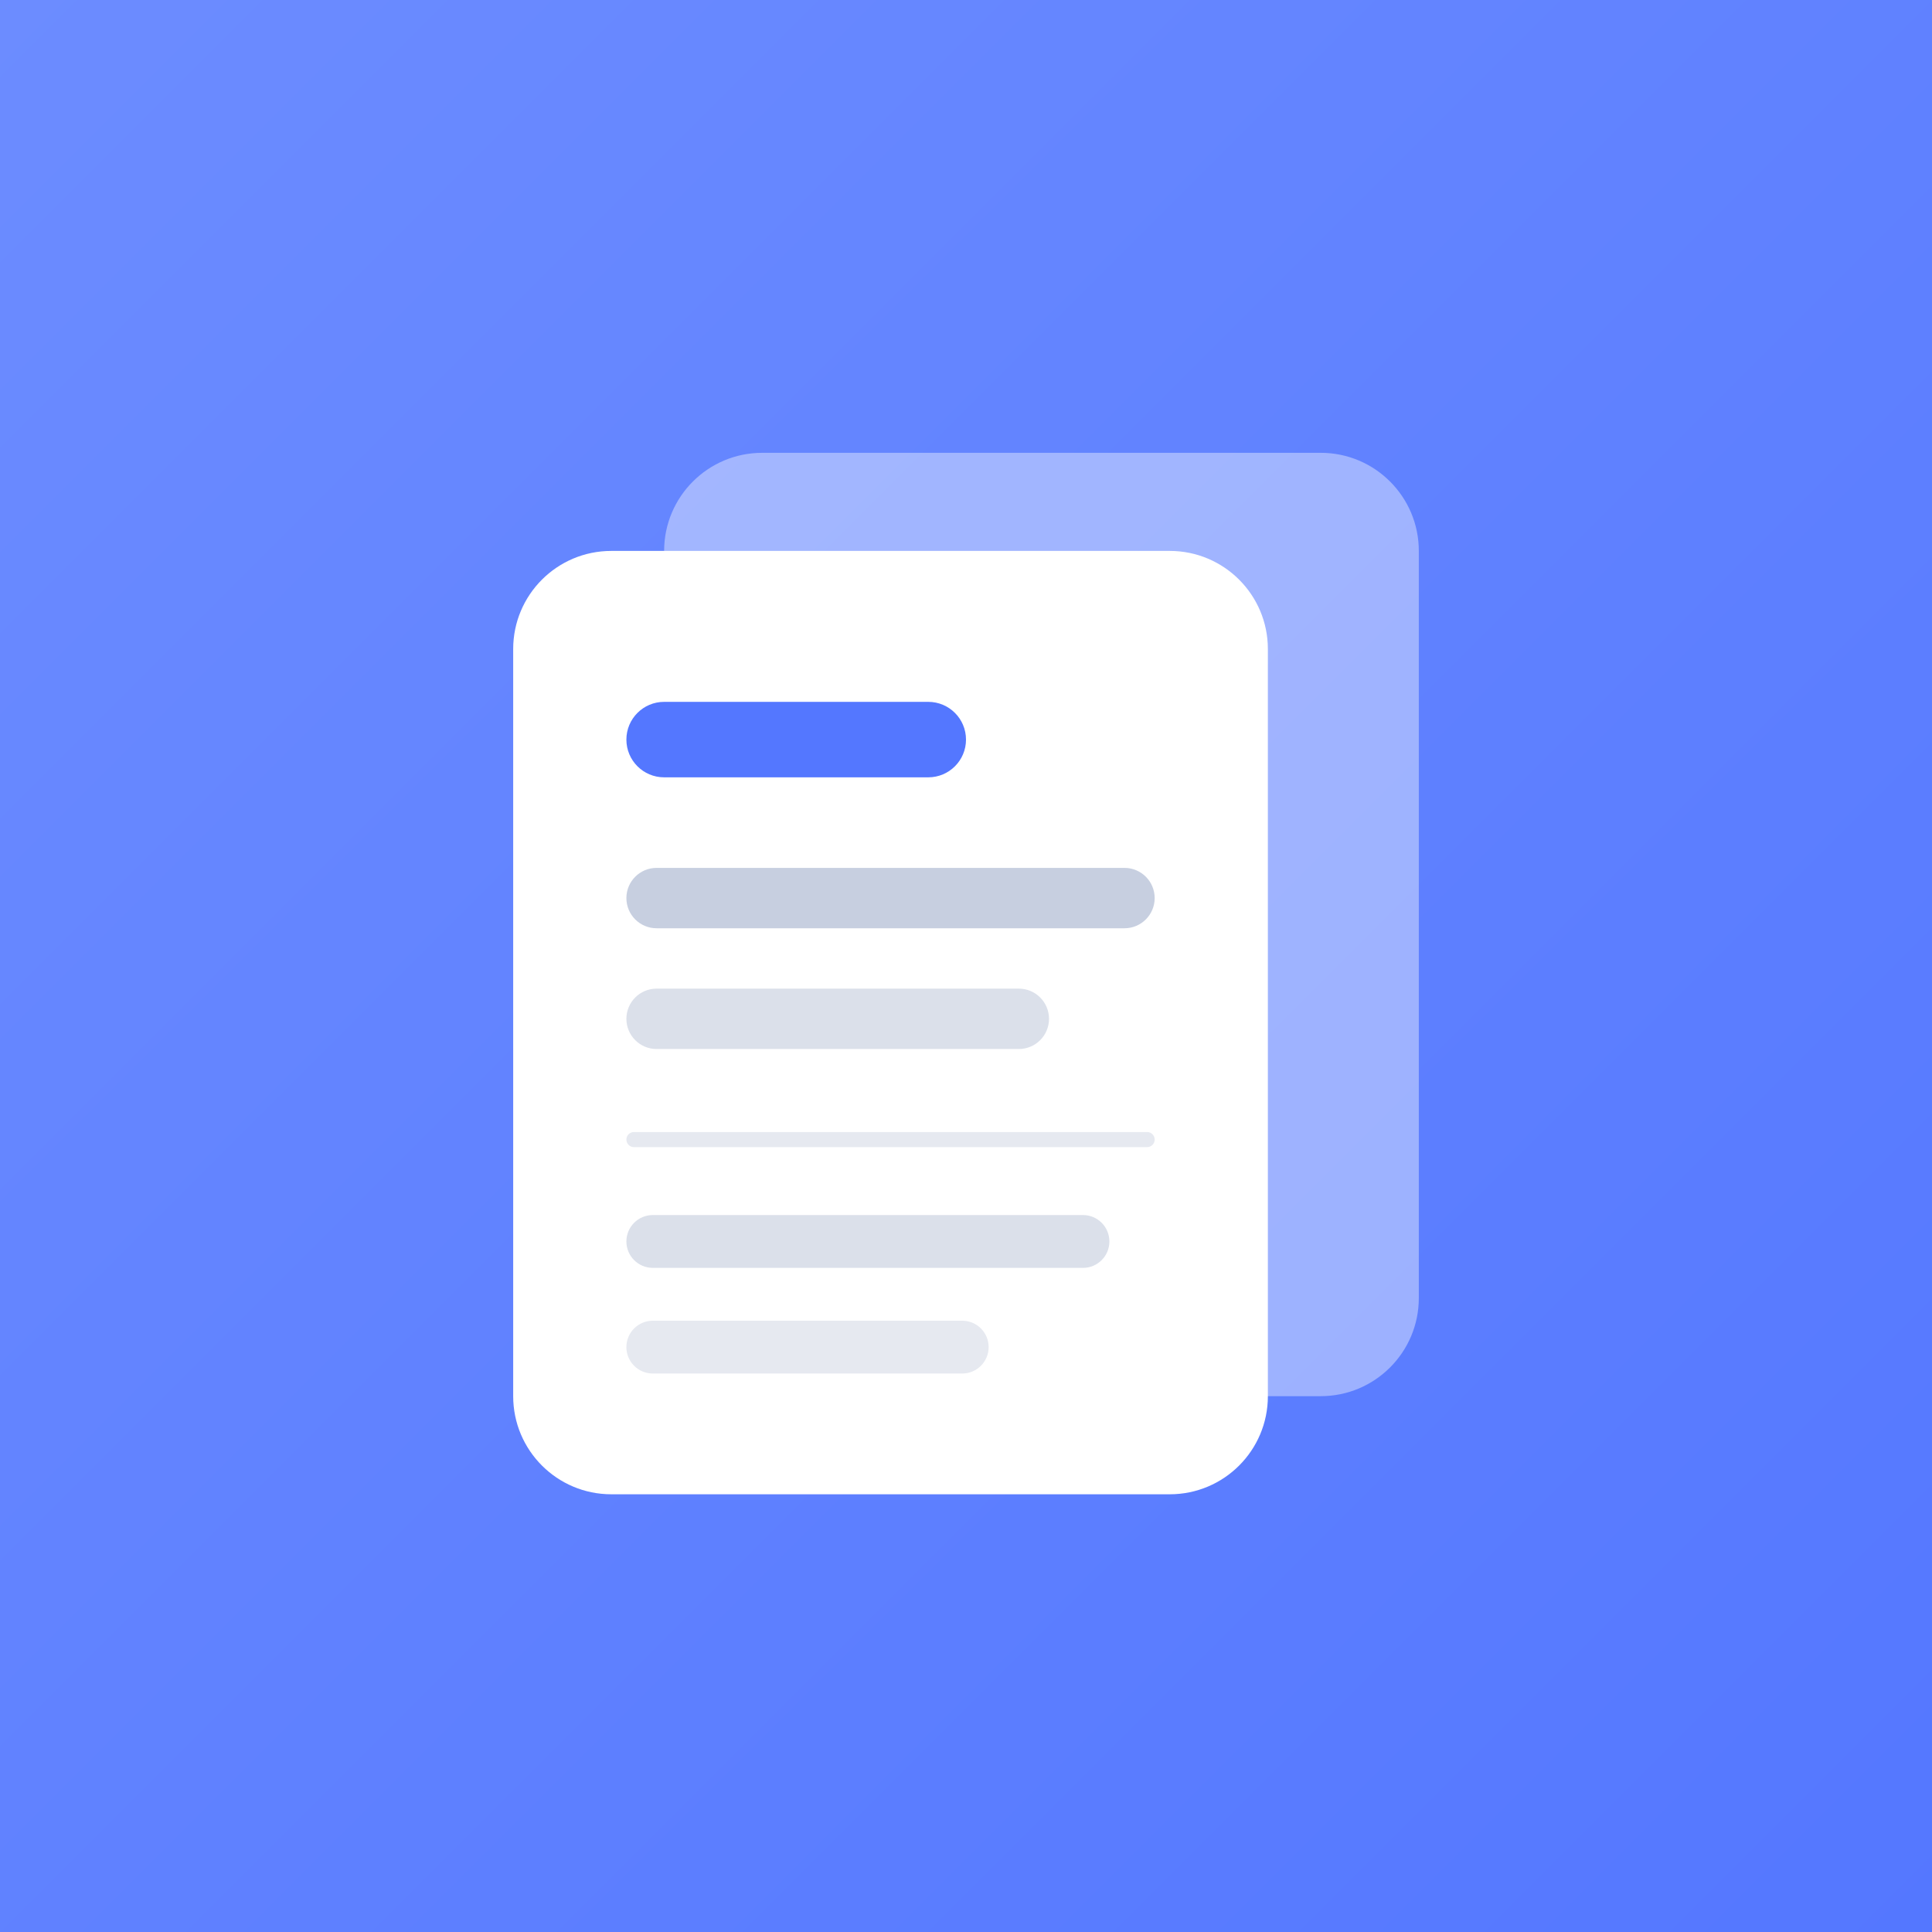
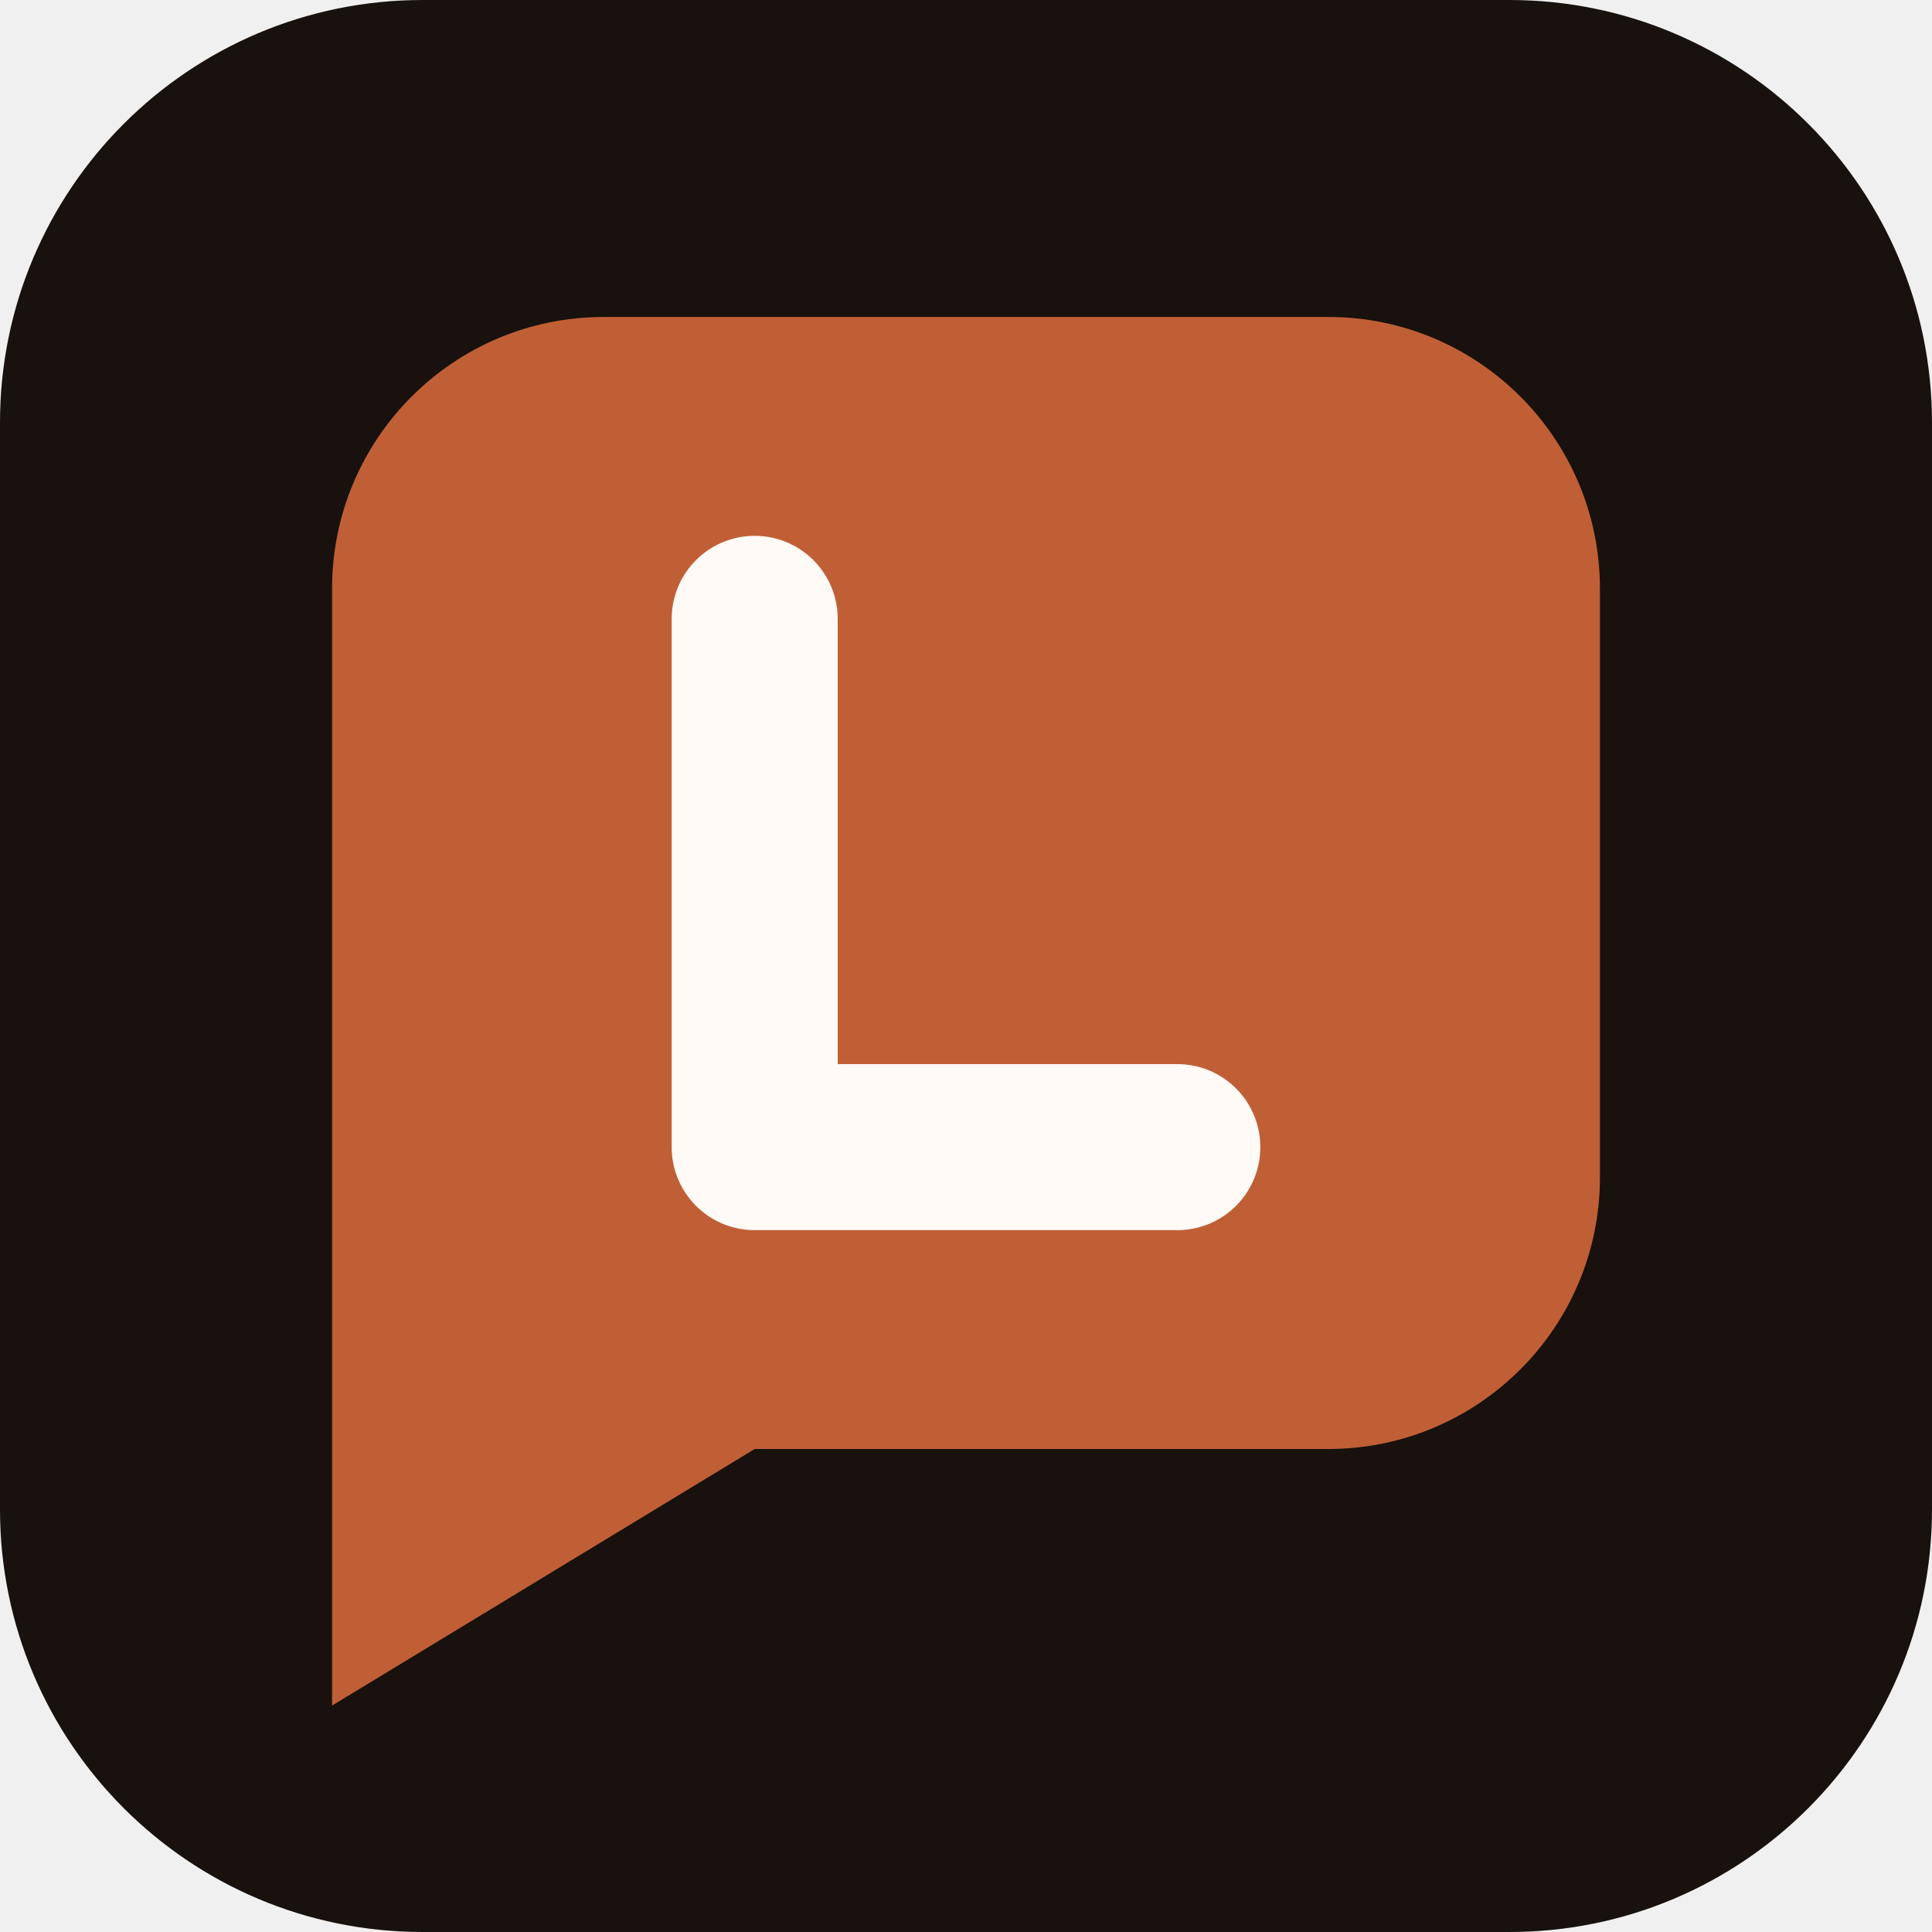
<svg xmlns="http://www.w3.org/2000/svg" width="512" height="512" viewBox="0 0 512 512" role="img" aria-label="LangCards">
-   <defs>
-     <linearGradient id="bg" x1="0" y1="0" x2="1" y2="1">
-       <stop offset="0" stop-color="#6c8cff" />
-       <stop offset="1" stop-color="#5477ff" />
-     </linearGradient>
-   </defs>
-   <rect width="512" height="512" fill="url(#bg)" />
-   <rect x="176" y="120" width="200" height="250" rx="26" fill="#ffffff" opacity="0.4" />
-   <rect x="136" y="146" width="200" height="250" rx="26" fill="#ffffff" />
-   <rect x="166" y="186" width="90" height="20" rx="10" fill="#5477ff" />
-   <rect x="166" y="230" width="140" height="16" rx="8" fill="#c7cfe0" />
-   <rect x="166" y="262" width="112" height="16" rx="8" fill="#dbe0ea" />
-   <rect x="166" y="300" width="140" height="4" rx="2" fill="#e6e9f0" />
-   <rect x="166" y="322" width="128" height="14" rx="7" fill="#dbe0ea" />
-   <rect x="166" y="350" width="96" height="14" rx="7" fill="#e6e9f0" />
+   <rect width="512" height="512" rx="112" fill="#18110D" />
+   <path d="M160 84 H352 A72 72 0 0 1 424 156 V312 A72 72 0 0 1 352 384 H200 L88 452 V156 A72 72 0 0 1 160 84 Z" fill="#C05F36" />
+   <path d="M200 164 V304 H312" fill="none" stroke="#FFFAF6" stroke-width="44" stroke-linecap="round" stroke-linejoin="round" />
</svg>
